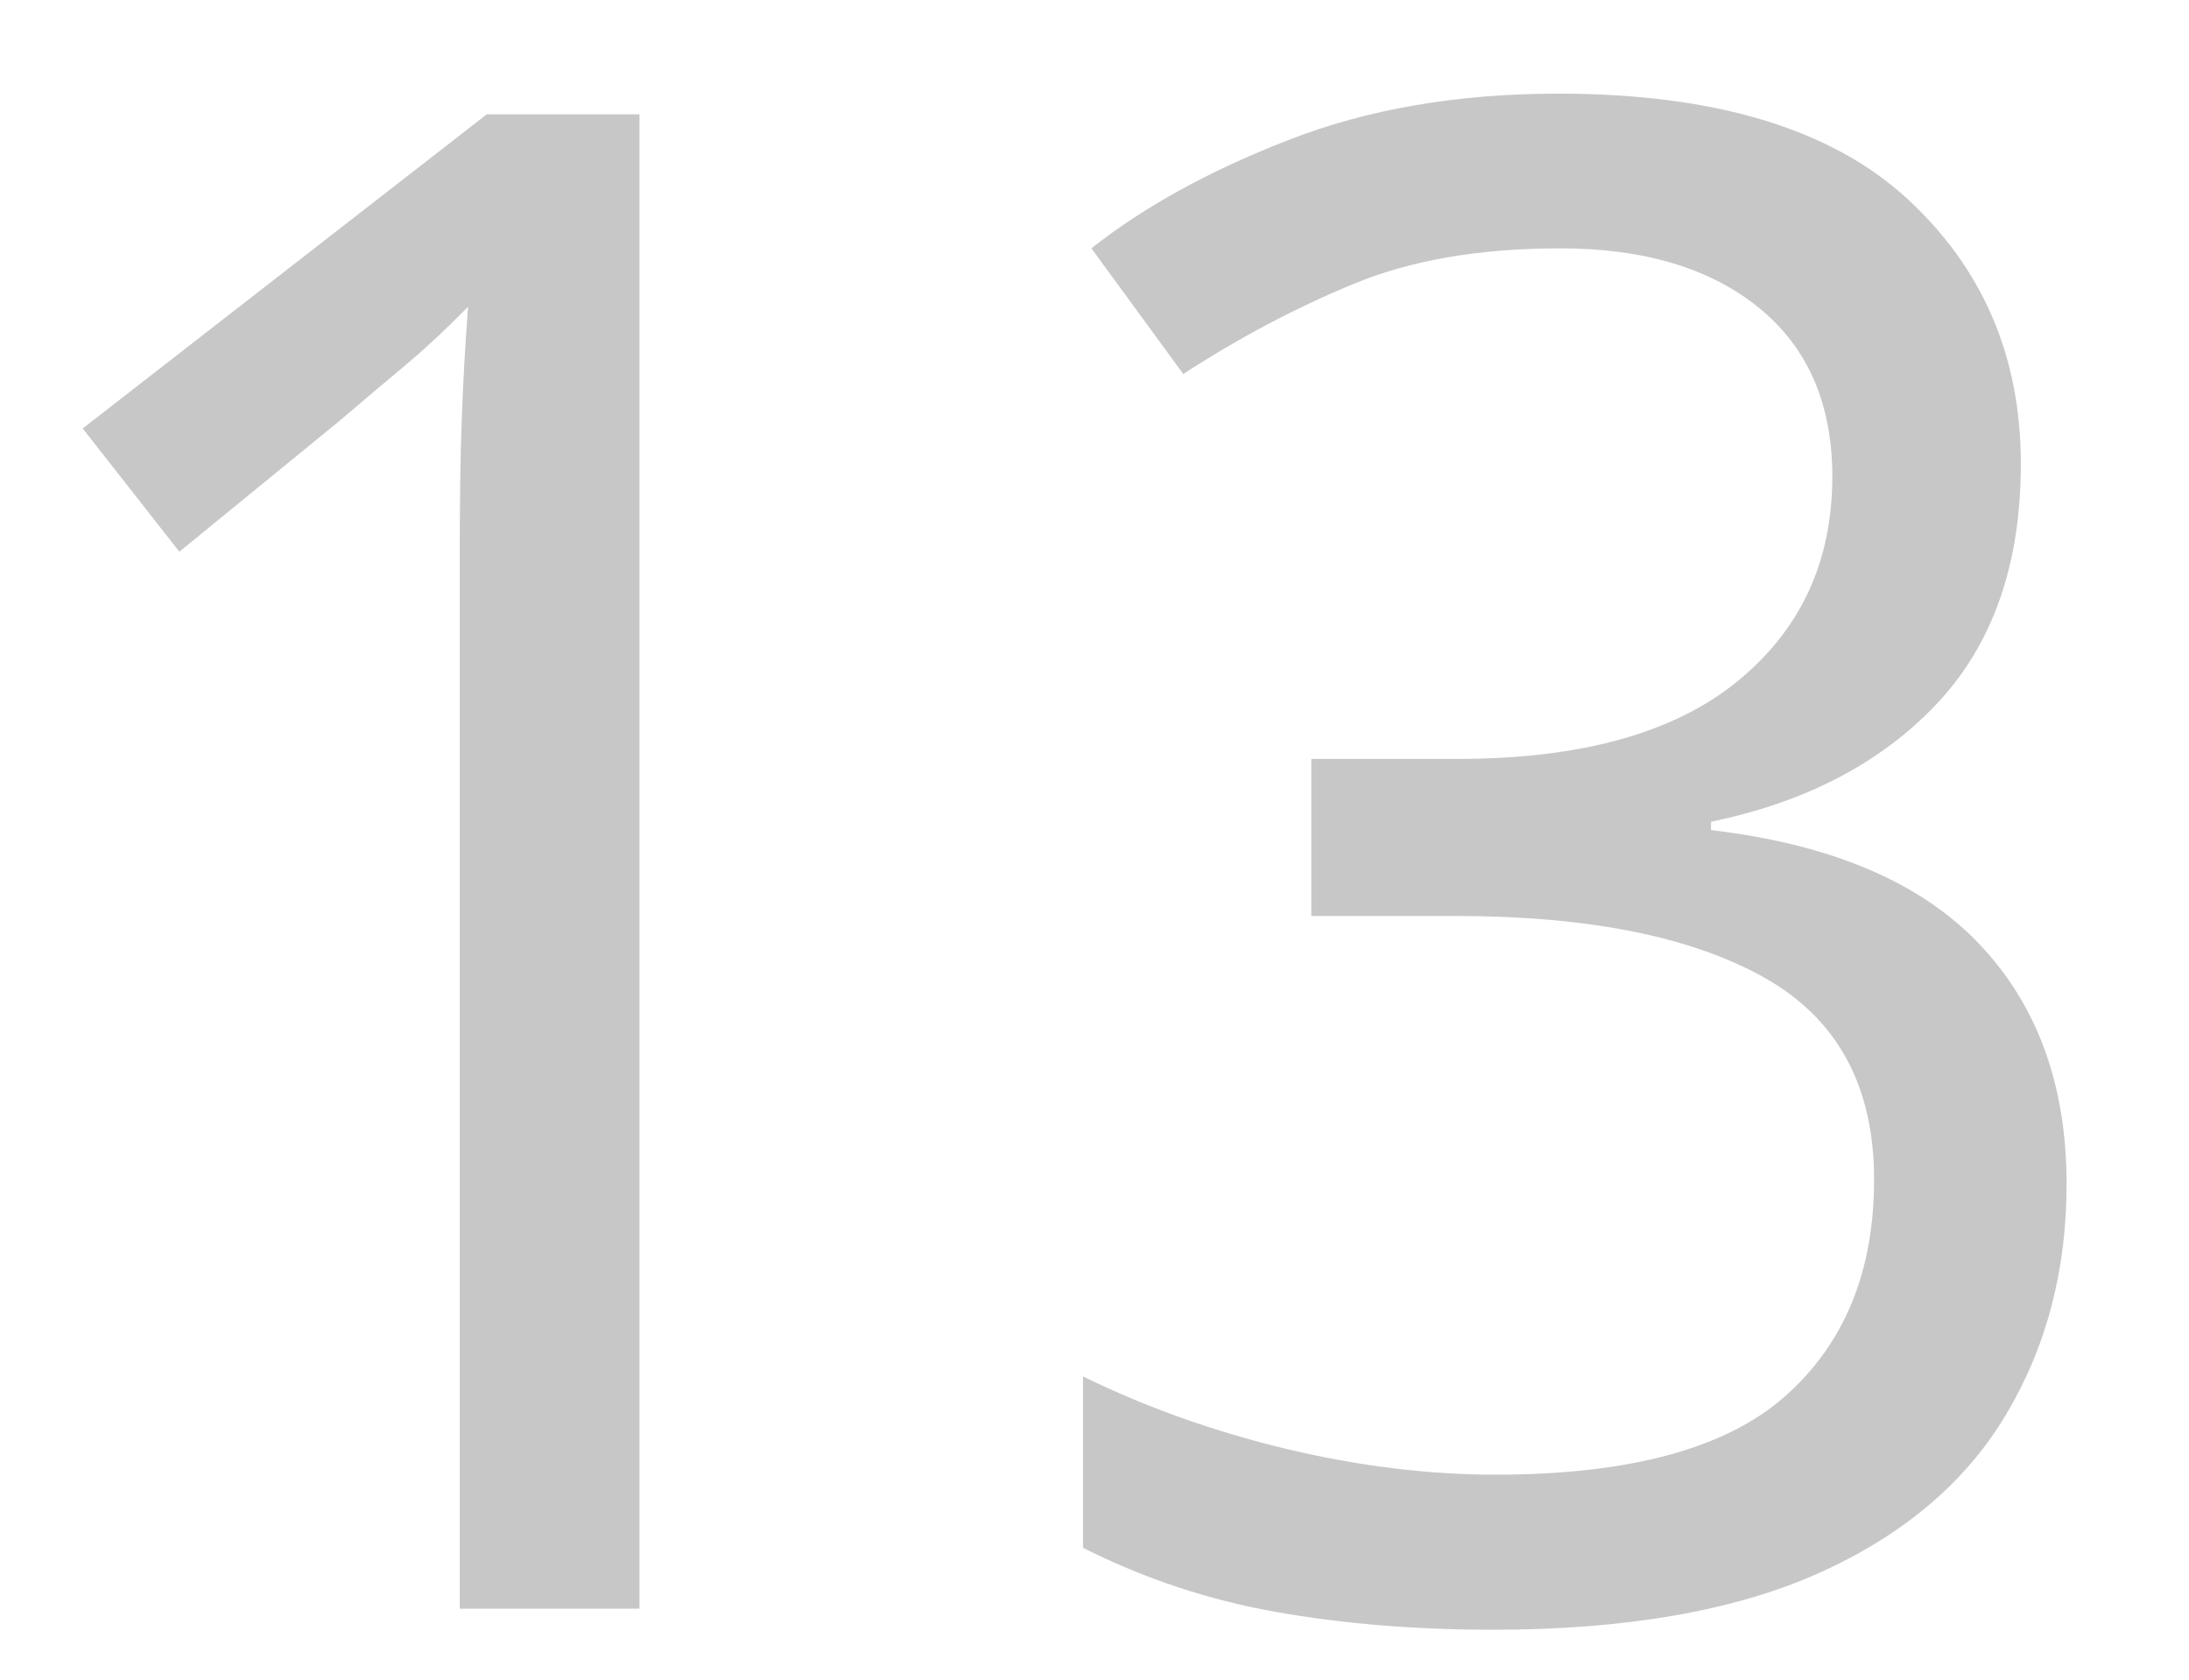
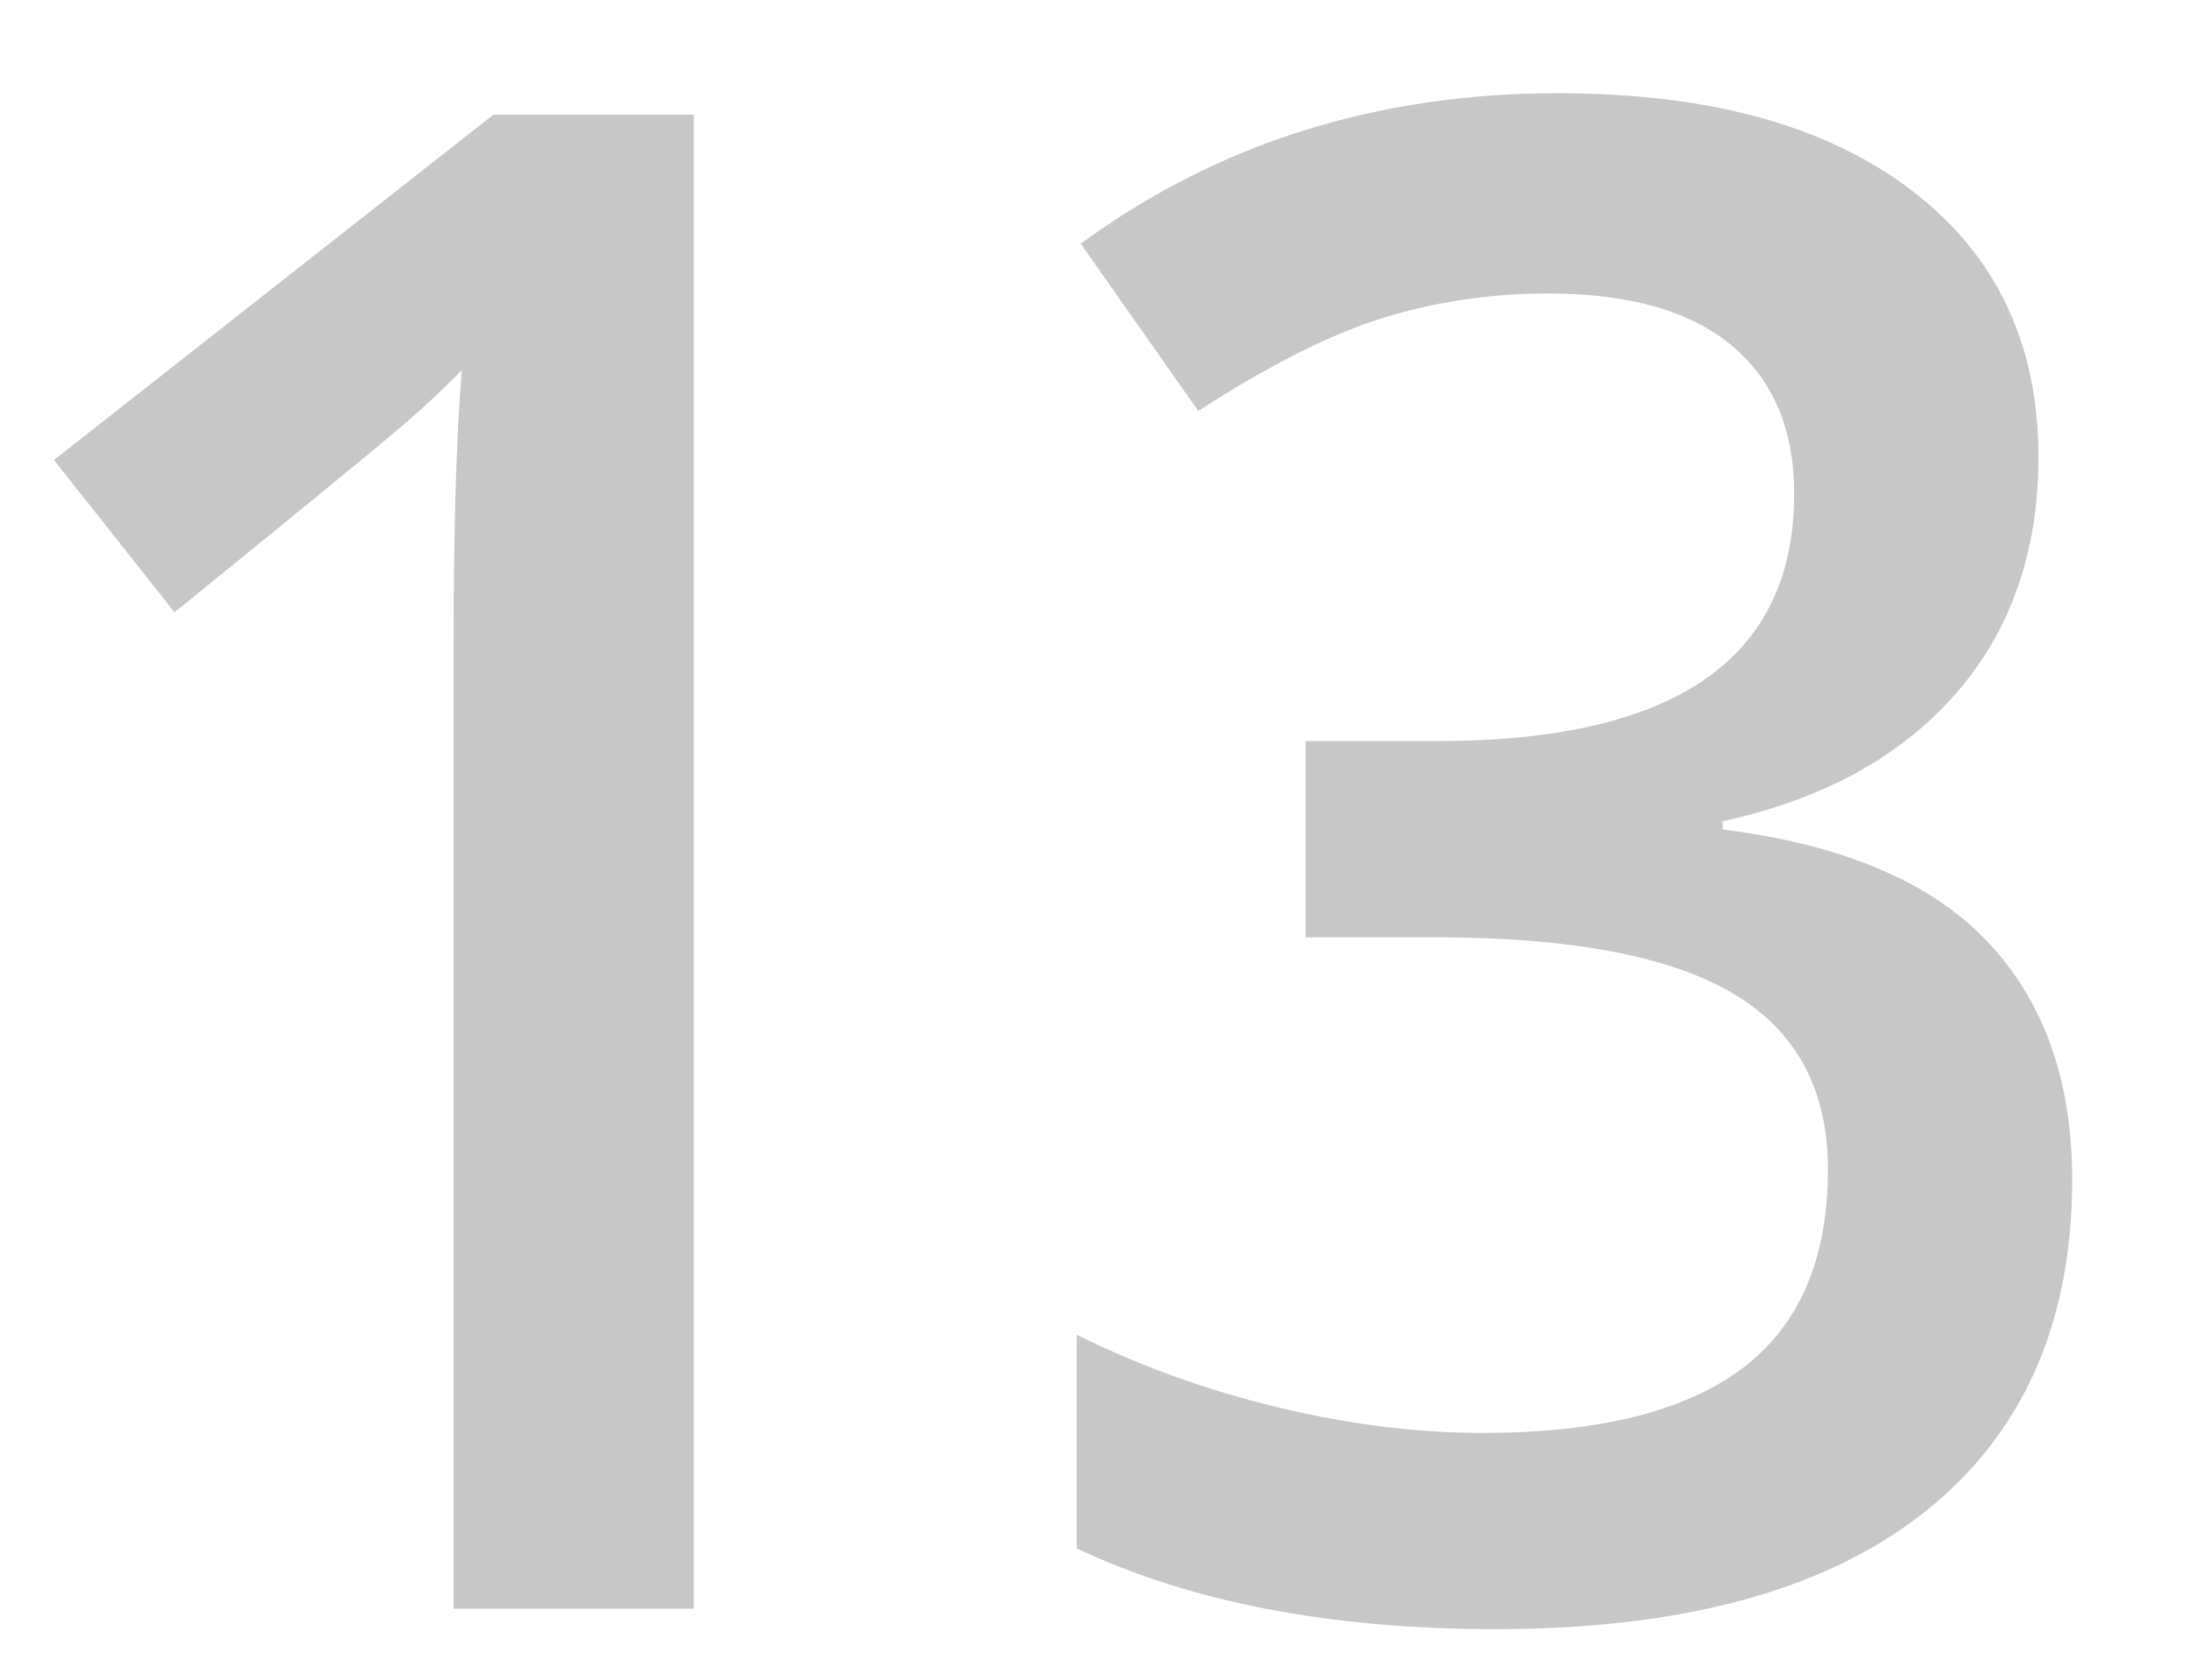
<svg xmlns="http://www.w3.org/2000/svg" version="1.1" id="Layer_2" x="0px" y="0px" width="86px" height="66px" viewBox="0 0 86 66" enable-background="new 0 0 86 66" xml:space="preserve">
  <g id="io_logo">
-     <text transform="matrix(1 0 0 1 -4.0635 63.2109)">
-       <tspan x="0" y="0" fill="#C7C7C7" font-family="'OpenSans-Semibold'" font-size="82.237" letter-spacing="-4">1</tspan>
-       <tspan x="42.911" y="0" fill="#C7C7C7" font-family="'OpenSans-Semibold'" font-size="82.237">3</tspan>
-     </text>
+     <g>
+       <path fill="#C7C7C7" d="M2.12,18.076L19.387,4.504h7.87v58.707h-9.436V25.305c0-4.524,0.106-8.111,0.321-10.762    c-0.616,0.643-1.373,1.352-2.27,2.128c-0.896,0.777-3.901,3.239-9.015,7.389L2.12,18.076z" />
+       <path fill="#C7C7C7" d="M42.301,60.842v-8.393c2.49,1.231,5.126,2.183,7.911,2.852c2.783,0.669,5.461,1.004,8.03,1.004    c4.551,0,7.951-0.844,10.199-2.53c2.249-1.687,3.373-4.297,3.373-7.83c0-3.132-1.242-5.435-3.728-6.907    c-2.484-1.472-6.385-2.208-11.702-2.208h-5.089v-7.71h5.169c9.35,0,14.024-3.238,14.024-9.718c0-2.516-0.816-4.457-2.449-5.822    s-4.042-2.048-7.228-2.048c-2.223,0-4.364,0.315-6.425,0.943c-2.062,0.63-4.497,1.854-7.309,3.675l-4.617-6.576    c5.381-3.941,11.631-5.912,18.752-5.912c5.916,0,10.541,1.268,13.873,3.804c3.333,2.536,5,6.033,5,10.491    c0,3.726-1.085,6.828-3.253,9.307c-2.168,2.479-5.22,4.147-9.155,5.005v0.323c4.711,0.59,8.178,2.058,10.4,4.404    c2.222,2.346,3.333,5.463,3.333,9.351c0,5.648-1.935,10.006-5.803,13.07c-3.869,3.065-9.483,4.598-16.845,4.598    C52.26,64.014,46.771,62.957,42.301,60.842z" />
+     </g>
  </g>
</svg>
